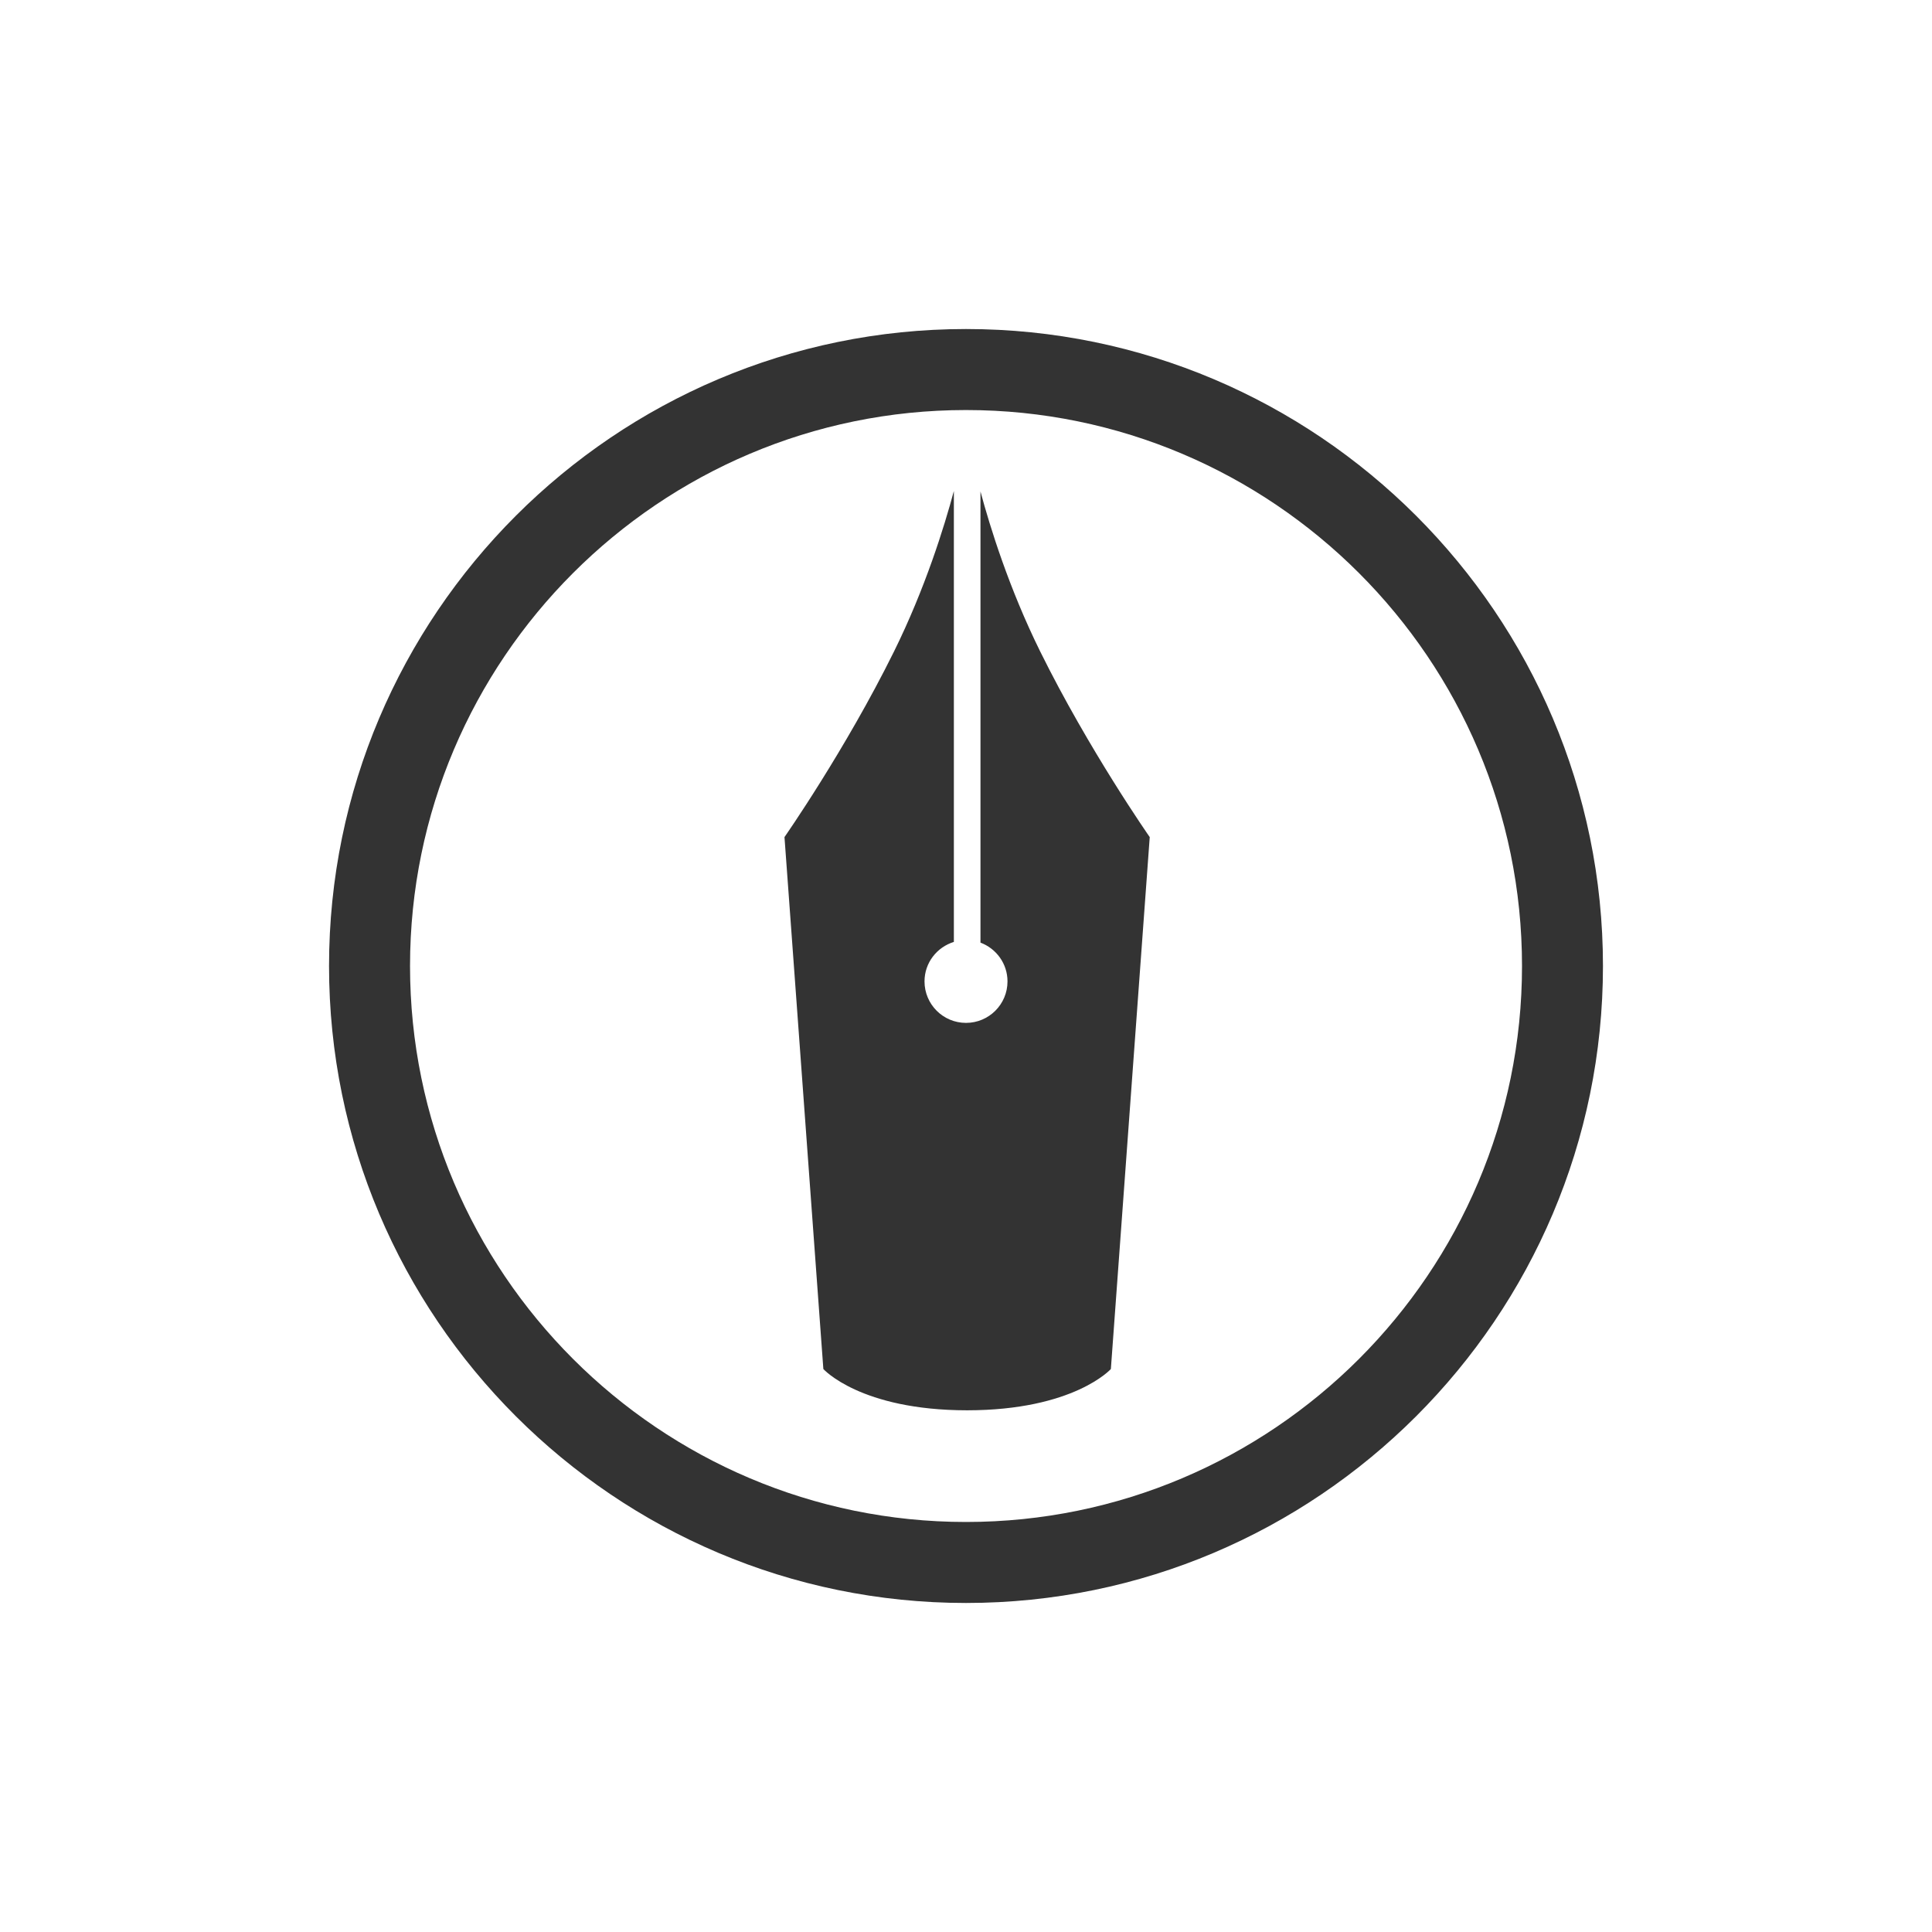
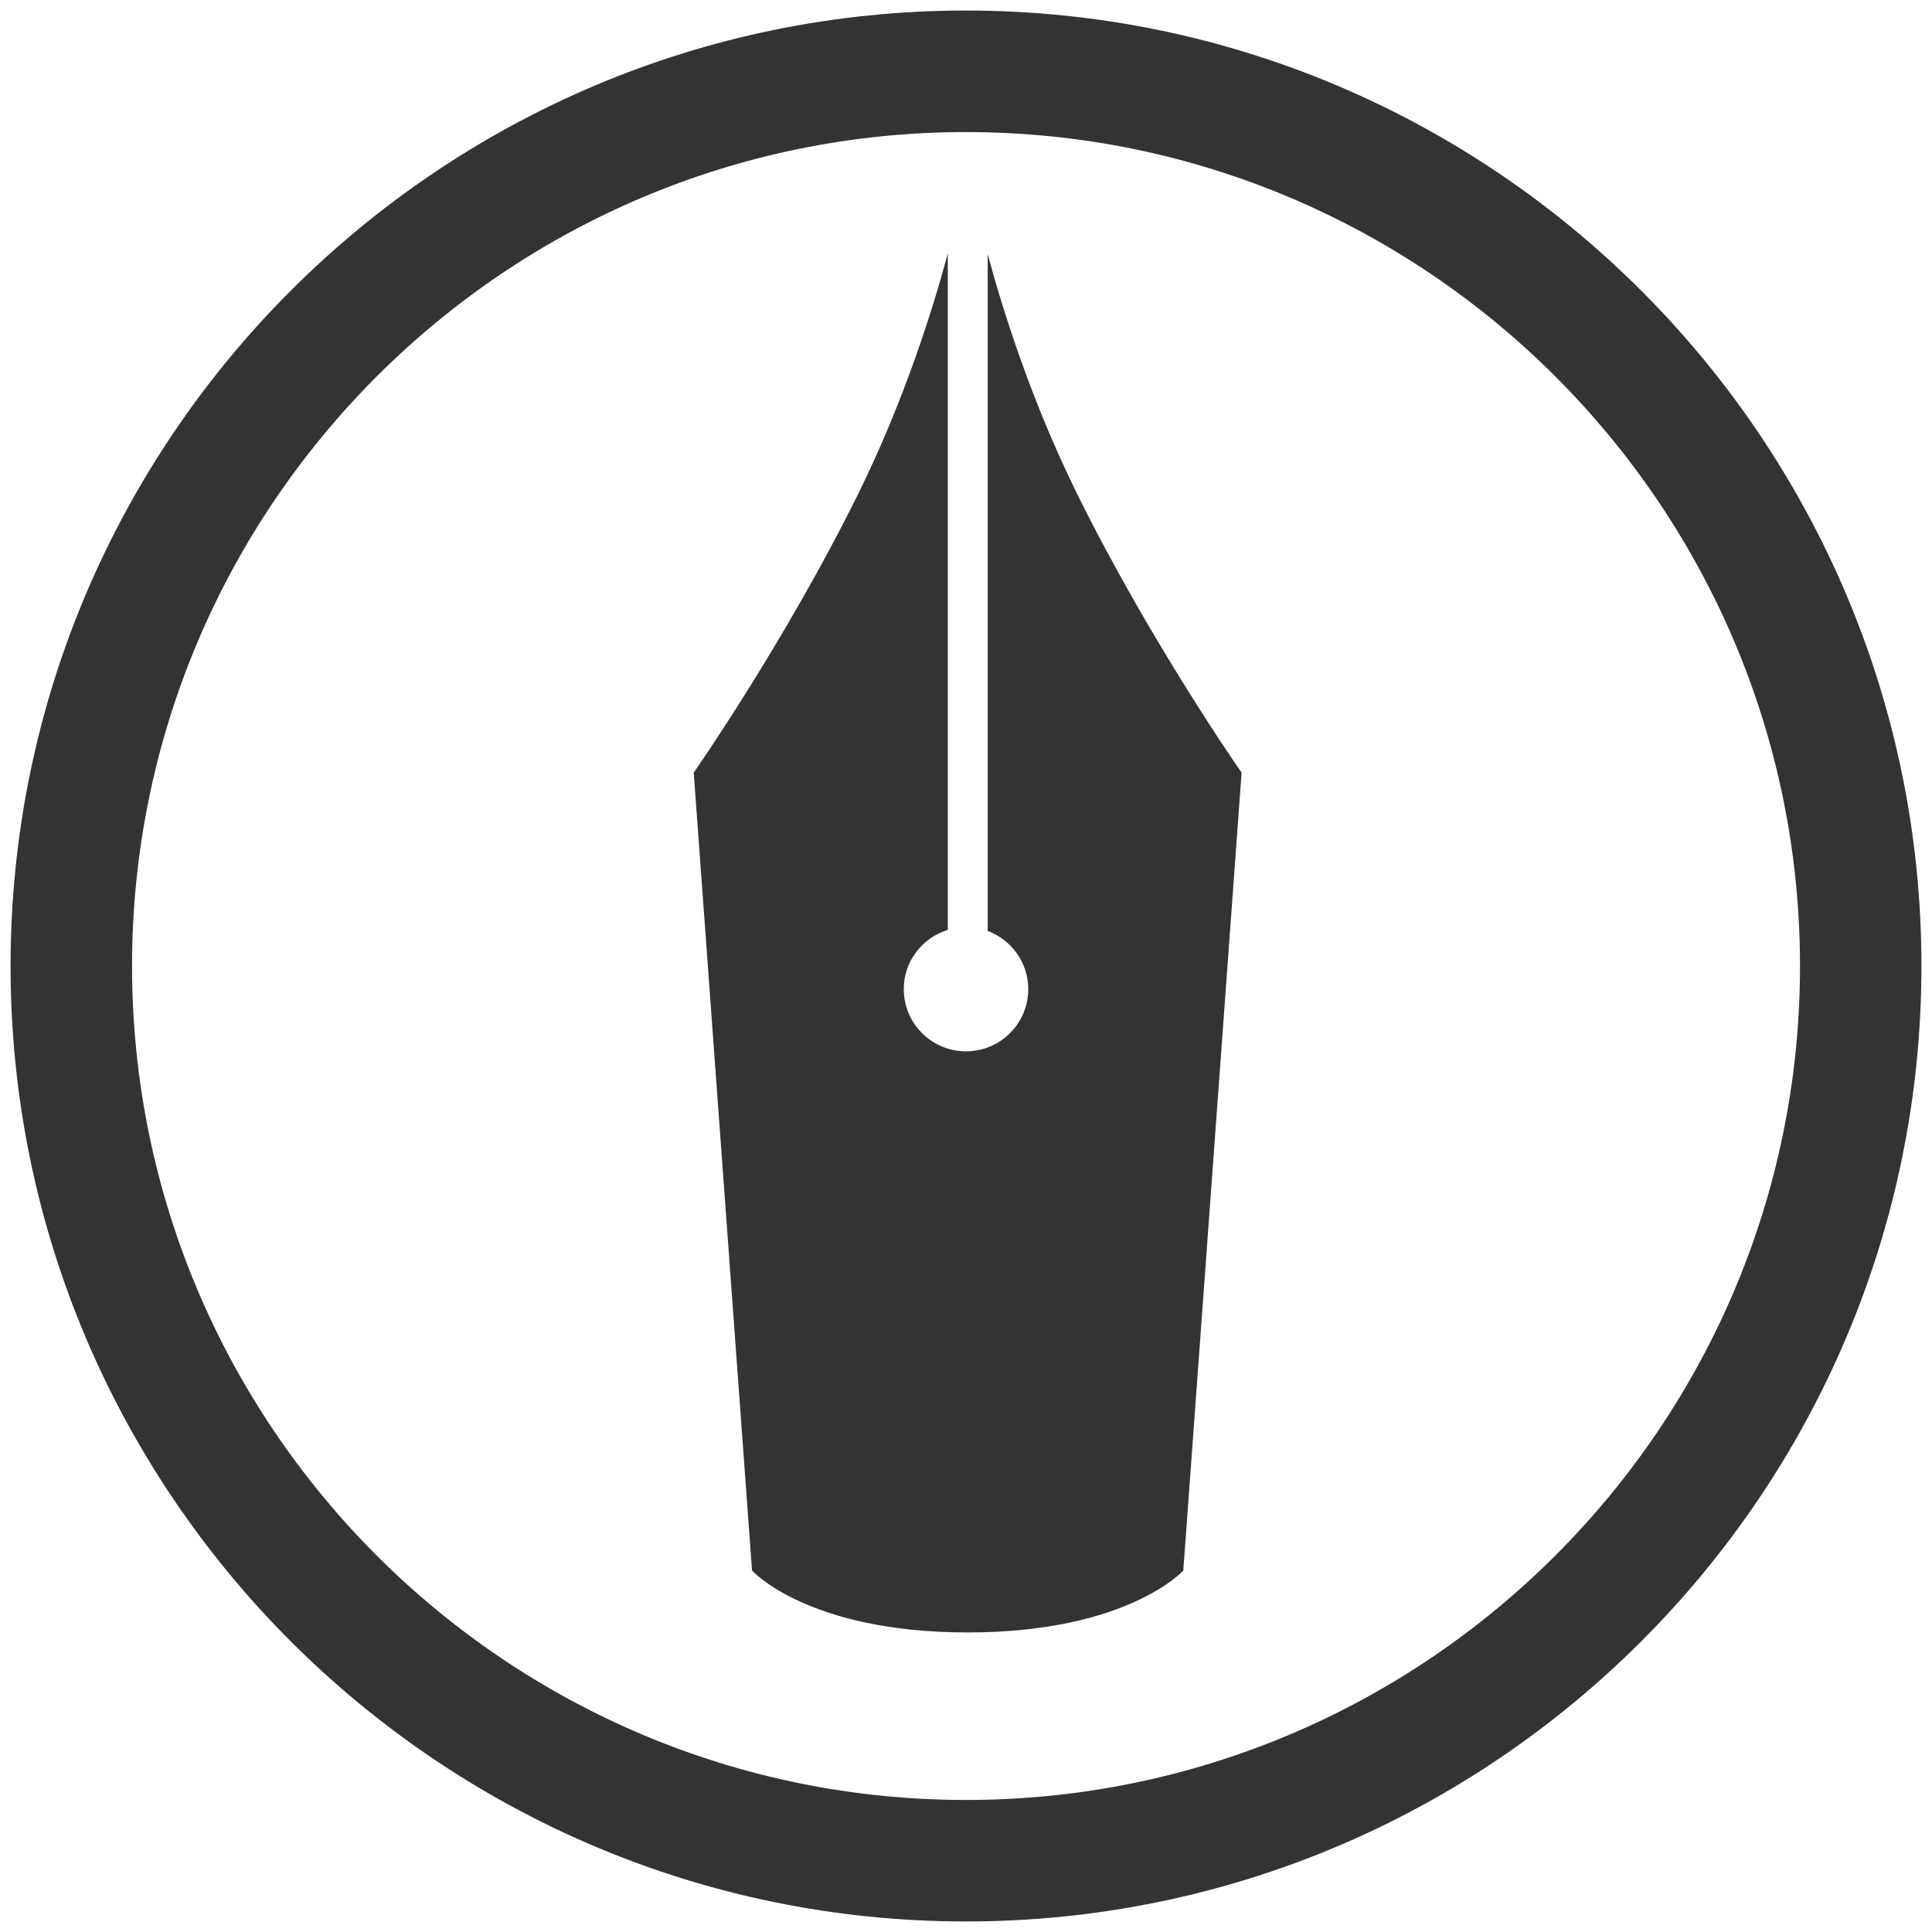
- <svg xmlns="http://www.w3.org/2000/svg" width="300" height="300" viewBox="0 0 300 300">
+ <svg xmlns="http://www.w3.org/2000/svg" width="300" height="300" viewBox="50 50 200 200">
  <path fill="#333" d="M149.999 248.909c-54.537 0-98.906-44.367-98.906-98.909 0-54.537 44.369-98.909 98.906-98.909 54.545 0 98.908 44.372 98.908 98.909 0 54.542-44.363 98.909-98.908 98.909zm0-185.238c-47.601 0-86.33 38.723-86.33 86.329 0 47.605 38.729 86.332 86.33 86.332 47.61 0 86.338-38.727 86.338-86.332 0-47.606-38.728-86.329-86.338-86.329zM161.52 101.16c-4.832-9.785-7.783-19.3-9.273-24.845v70.055c2.447.917 4.197 3.257 4.197 6.021 0 3.559-2.887 6.442-6.443 6.442-3.56 0-6.443-2.885-6.443-6.442 0-2.896 1.925-5.317 4.558-6.131v-70.019c-1.485 5.531-4.438 15.092-9.293 24.919-7.571 15.314-17.009 28.823-17.009 28.823l6.036 82.598s5.736 6.401 22.31 6.41h.023c16.573-.009 22.312-6.41 22.312-6.41l6.035-82.598c-.003 0-9.441-13.508-17.01-28.823z" />
</svg>
